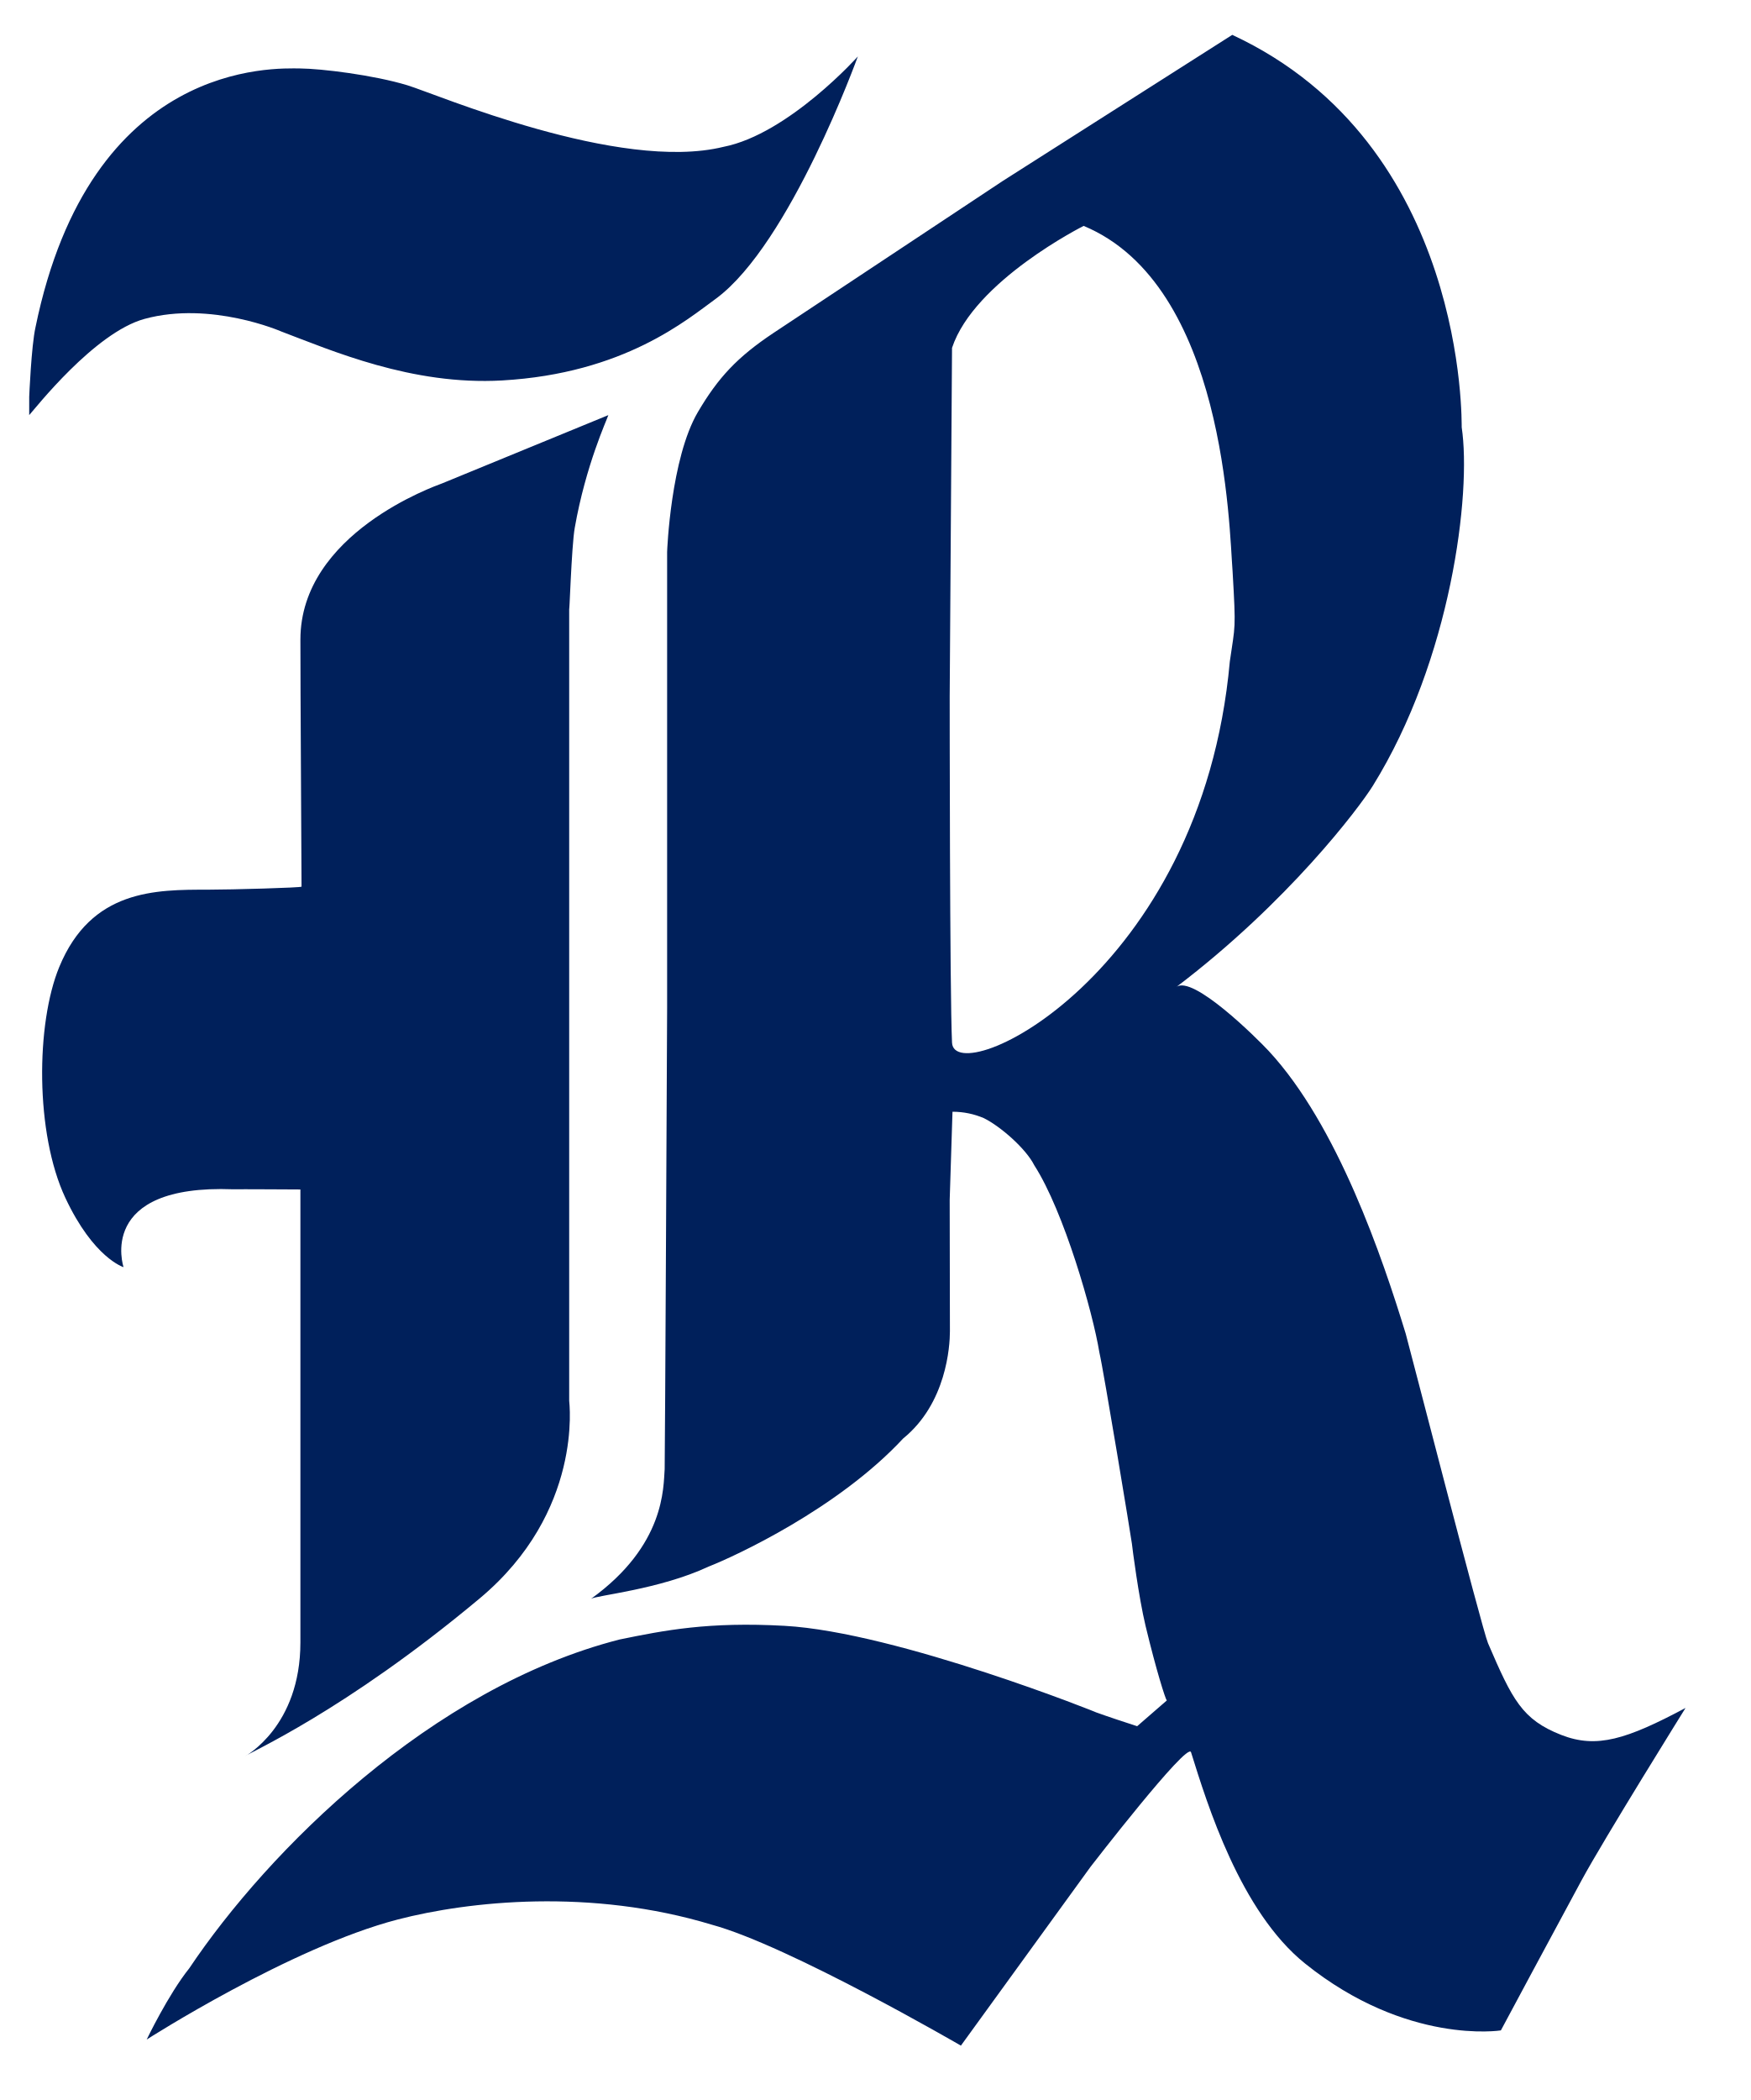
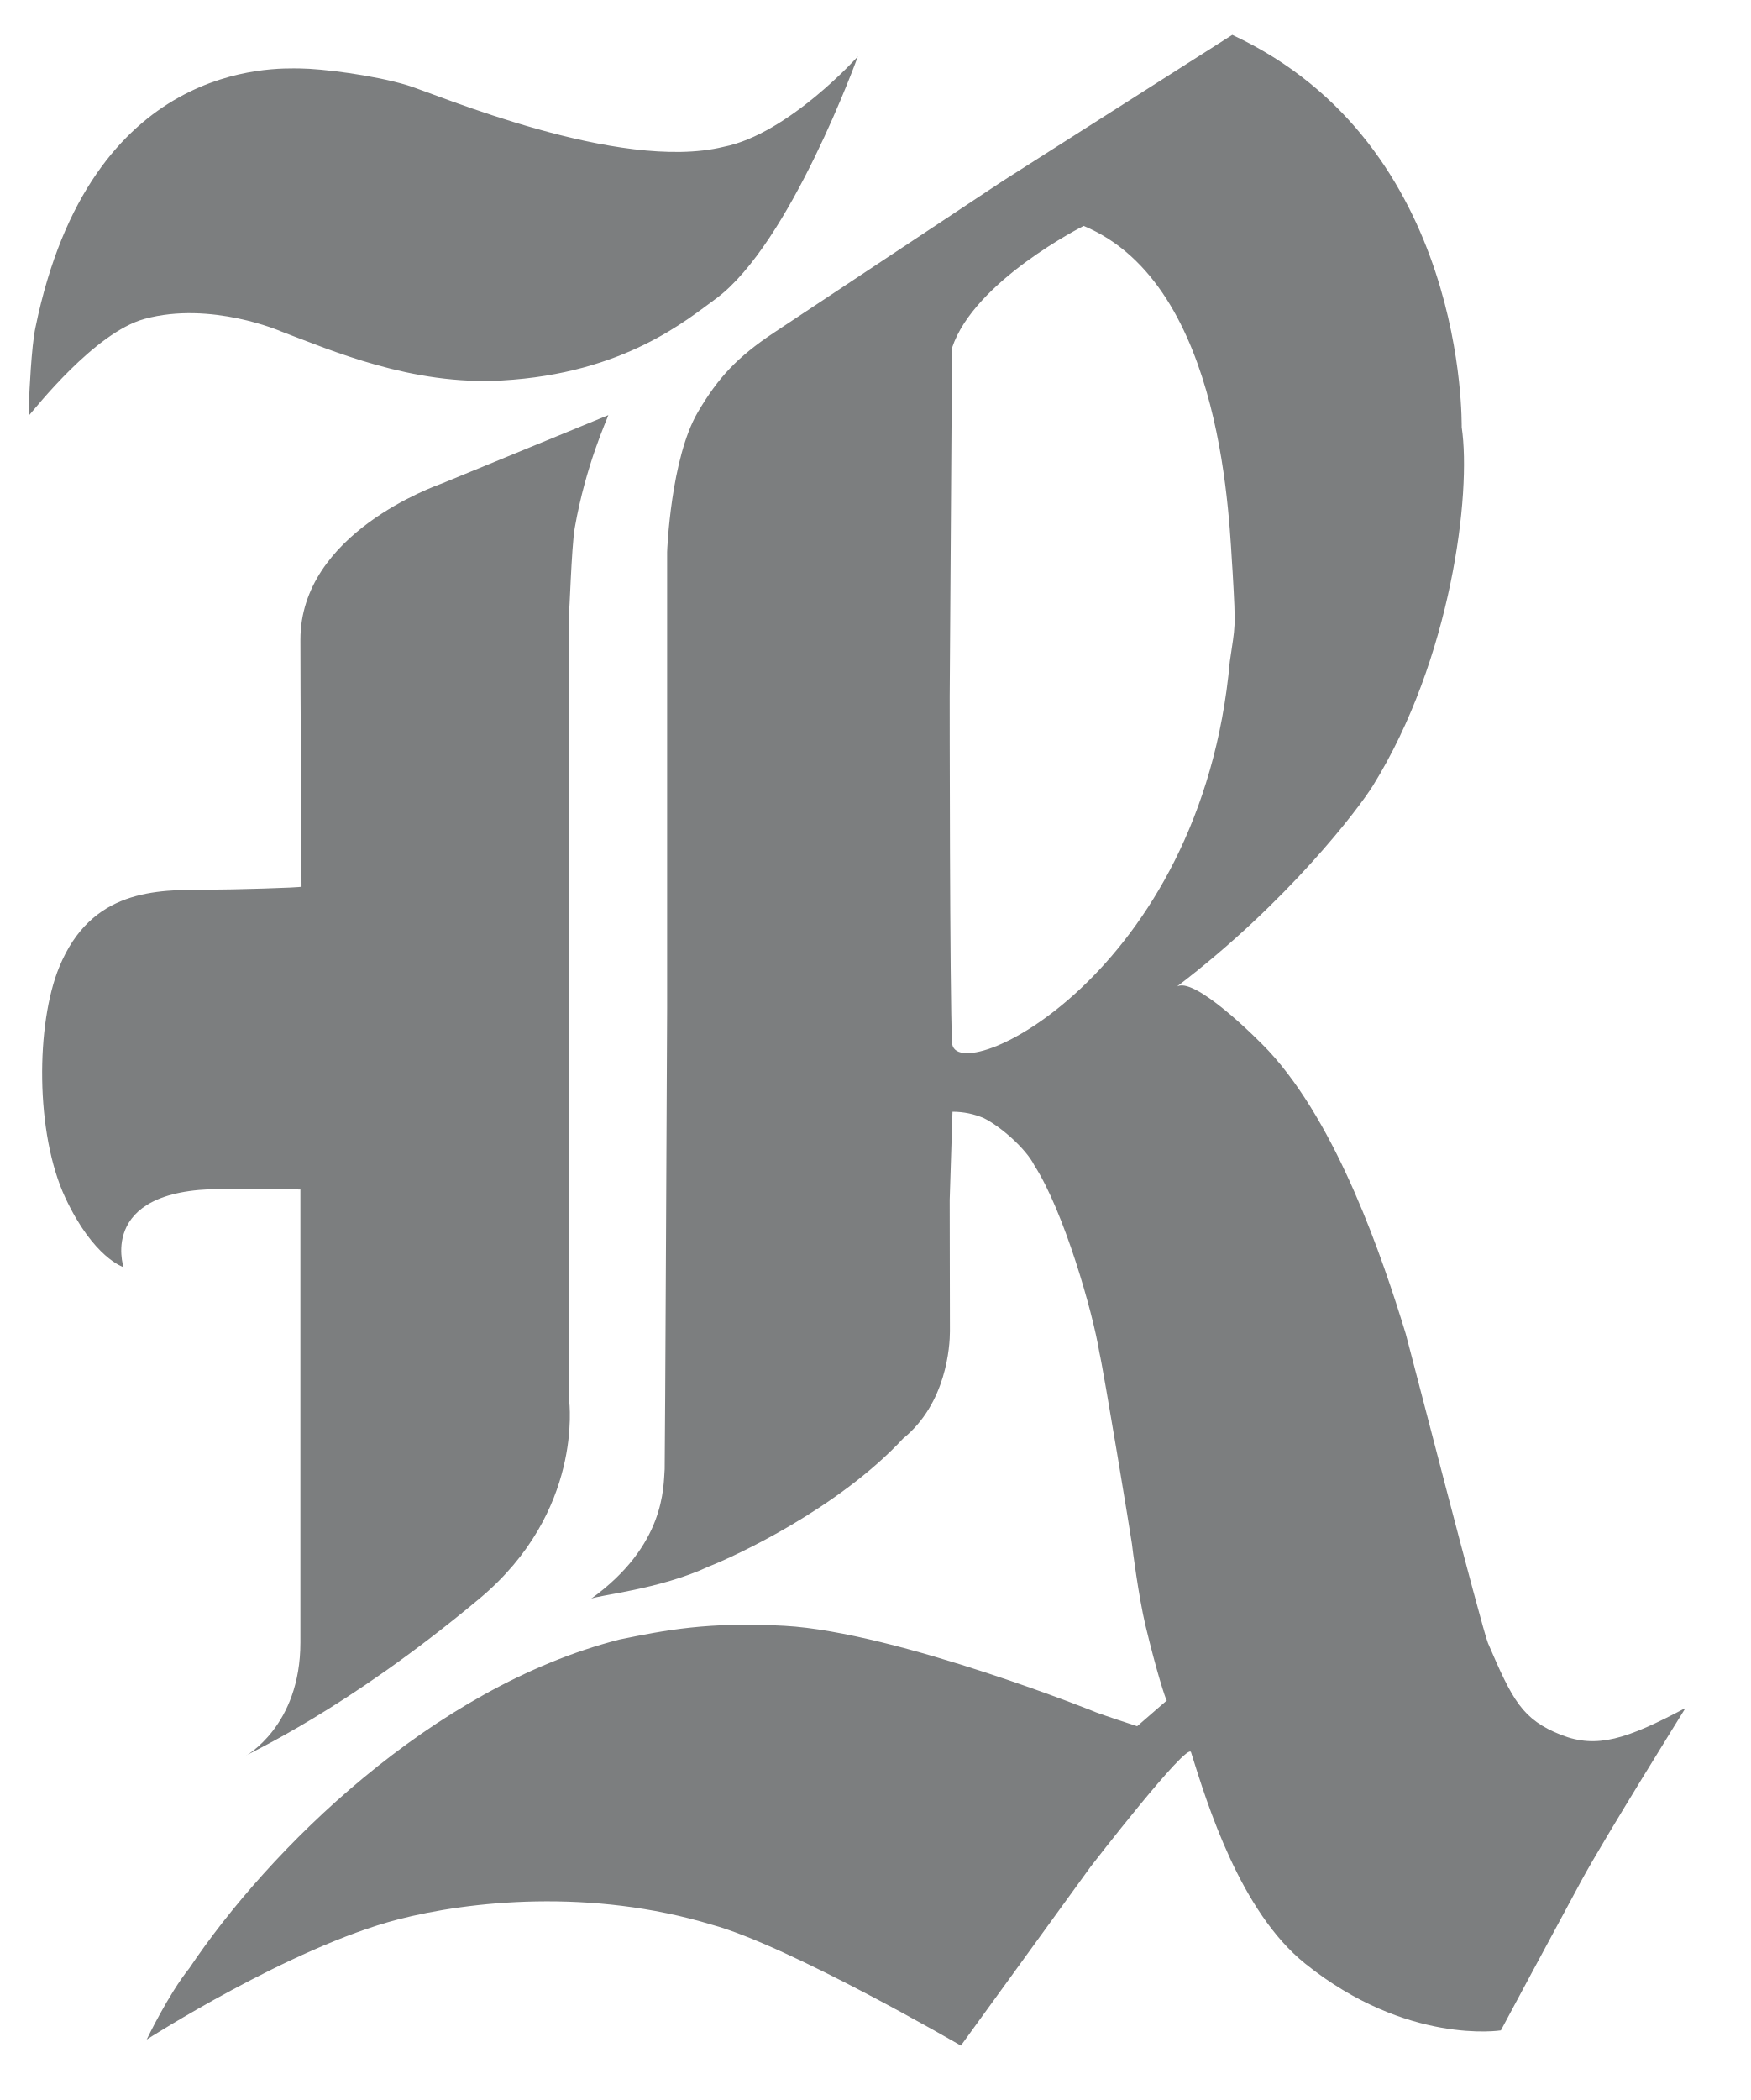
<svg xmlns="http://www.w3.org/2000/svg" xml:space="preserve" height="161.62" viewBox="0 0 134.746 161.615" width="134.75" version="1.1">
  <g transform="matrix(1.25 0 0 -1.25 -590.3 607.22)">
    <g transform="matrix(.5 0 0 .5 263.37 210.87)">
-       <path d="m569.51 545.52-28.25-17.98-28.26-18.73c-4.451-2.97-6.797-5.473-9.306-9.738-3.339-5.681-3.789-17.043-3.789-17.231v-56.186s-0.261-56.187-0.302-56.75c-0.17-2.216 0.093-9.369-9.077-15.969 0.594 0.427 8.425 1.136 14.502 3.98 3.199 1.253 15.902 7.105 23.948 15.767 5.333 4.323 5.759 11.377 5.759 13.197l-0.028 16.177 0.345 10.861c1.379 0 2.673-0.279 3.875-0.795 2.041-1.014 5.169-3.743 6.203-5.805 3.656-5.675 7.213-18.116 8.012-23.036 0.519-2.202 3.964-23.084 4.008-23.555 0.045-0.468 0.83-6.575 1.68-10.112 1.335-5.552 2.445-9.004 2.616-9.192l-3.65-3.169c-1.724 0.564-3.449 1.124-5.128 1.731 1.017-0.365-24.392 9.855-38.294 10.63-9.374 0.522-14.784-0.547-20.328-1.684-23.143-5.917-43.276-25.972-53.005-40.5-2.561-3.186-5.234-8.758-5.234-8.758s17.726 11.363 30.934 14.784c8.774 2.274 23.784 3.868 38.675-0.645 9.498-2.585 30.672-14.889 30.672-14.889l15.969 22.022s11.946 15.474 12.373 14.108c2.007-6.419 6.059-19.598 14.041-26.017 12.549-10.085 24.122-8.238 24.122-8.238s6.79 12.676 9.934 18.473c2.789 5.145 12.809 21.23 12.809 21.23-7.262-3.858-10.929-5.033-15.302-3.322-4.817 1.891-6.016 4.298-9.027 11.298-0.72 1.673-9.906 37.364-10.131 38.098-2.844 9.301-8.389 25.686-16.886 34.836-1.472 1.584-9.354 9.397-11.372 7.864 13.755 10.441 22.518 22.059 24.205 24.777 9.658 15.556 12.16 36.064 10.945 44.145-0.028 0.185 0.788 34.809-28.261 48.323zm-46.114-2.656c0.177 0.181-8.498-9.556-16.552-11.134-12.863-3.154-35.375 6.501-38.922 7.58-4.205 1.277-10.629 2.048-13.183 2.072-3.199 0.031-25.854 1.094-32.627-31.867-0.516-2.295-0.775-8.57-0.775-8.57v-2.247c0.689 0.748 8.043 10.164 14.205 11.847 8.173 2.236 16.871-1.56 16.786-1.53 6.244-2.359 16.135-6.685 27.247-6.05 15.089 0.861 22.825 7.53 26.355 10.08 9.149 6.757 17.466 29.82 17.466 29.82zm27.812-20.869c17.489-7.282 17.916-37.201 18.342-42.548 0.427-7.395 0.318-6.483-0.341-11.089-3.499-38.741-33.924-52.85-34.214-46.933-0.287 5.917-0.288 42.625-0.288 42.625l0.288 42.927c2.741 8.269 16.212 15.019 16.212 15.019zm-58.541-23.298-20.484-8.412c-0.806-0.308-17.444-6.132-17.444-19.236 0-4.261-0.001-3.145 0.139-30.414 0-0.13-8.658-0.373-11.488-0.373-6.486 0-14.4 0.048-18.347-9.508-2.885-6.989-2.987-20.479 0.748-28.444 3.479-7.42 7.166-8.53 7.166-8.53s-3.434 10.246 13.533 9.588c0.43 0.024 8.248-0.023 8.248-0.023v-55.772c0-10.352-6.763-13.971-6.814-14.025 0.355 0.402 12.157 5.458 28.892 19.439 12.798 10.69 11.027 24.16 11.027 24.347v48.883 48.881c0-1.912 0.273 7.471 0.689 9.742 1.352 7.692 3.964 13.298 4.134 13.858z" fill="#00205b" />
+       <path d="m569.51 545.52-28.25-17.98-28.26-18.73c-4.451-2.97-6.797-5.473-9.306-9.738-3.339-5.681-3.789-17.043-3.789-17.231v-56.186s-0.261-56.187-0.302-56.75c-0.17-2.216 0.093-9.369-9.077-15.969 0.594 0.427 8.425 1.136 14.502 3.98 3.199 1.253 15.902 7.105 23.948 15.767 5.333 4.323 5.759 11.377 5.759 13.197l-0.028 16.177 0.345 10.861c1.379 0 2.673-0.279 3.875-0.795 2.041-1.014 5.169-3.743 6.203-5.805 3.656-5.675 7.213-18.116 8.012-23.036 0.519-2.202 3.964-23.084 4.008-23.555 0.045-0.468 0.83-6.575 1.68-10.112 1.335-5.552 2.445-9.004 2.616-9.192l-3.65-3.169c-1.724 0.564-3.449 1.124-5.128 1.731 1.017-0.365-24.392 9.855-38.294 10.63-9.374 0.522-14.784-0.547-20.328-1.684-23.143-5.917-43.276-25.972-53.005-40.5-2.561-3.186-5.234-8.758-5.234-8.758s17.726 11.363 30.934 14.784c8.774 2.274 23.784 3.868 38.675-0.645 9.498-2.585 30.672-14.889 30.672-14.889l15.969 22.022s11.946 15.474 12.373 14.108c2.007-6.419 6.059-19.598 14.041-26.017 12.549-10.085 24.122-8.238 24.122-8.238s6.79 12.676 9.934 18.473c2.789 5.145 12.809 21.23 12.809 21.23-7.262-3.858-10.929-5.033-15.302-3.322-4.817 1.891-6.016 4.298-9.027 11.298-0.72 1.673-9.906 37.364-10.131 38.098-2.844 9.301-8.389 25.686-16.886 34.836-1.472 1.584-9.354 9.397-11.372 7.864 13.755 10.441 22.518 22.059 24.205 24.777 9.658 15.556 12.16 36.064 10.945 44.145-0.028 0.185 0.788 34.809-28.261 48.323zm-46.114-2.656c0.177 0.181-8.498-9.556-16.552-11.134-12.863-3.154-35.375 6.501-38.922 7.58-4.205 1.277-10.629 2.048-13.183 2.072-3.199 0.031-25.854 1.094-32.627-31.867-0.516-2.295-0.775-8.57-0.775-8.57v-2.247c0.689 0.748 8.043 10.164 14.205 11.847 8.173 2.236 16.871-1.56 16.786-1.53 6.244-2.359 16.135-6.685 27.247-6.05 15.089 0.861 22.825 7.53 26.355 10.08 9.149 6.757 17.466 29.82 17.466 29.82zm27.812-20.869c17.489-7.282 17.916-37.201 18.342-42.548 0.427-7.395 0.318-6.483-0.341-11.089-3.499-38.741-33.924-52.85-34.214-46.933-0.287 5.917-0.288 42.625-0.288 42.625l0.288 42.927c2.741 8.269 16.212 15.019 16.212 15.019zm-58.541-23.298-20.484-8.412c-0.806-0.308-17.444-6.132-17.444-19.236 0-4.261-0.001-3.145 0.139-30.414 0-0.13-8.658-0.373-11.488-0.373-6.486 0-14.4 0.048-18.347-9.508-2.885-6.989-2.987-20.479 0.748-28.444 3.479-7.42 7.166-8.53 7.166-8.53s-3.434 10.246 13.533 9.588c0.43 0.024 8.248-0.023 8.248-0.023v-55.772c0-10.352-6.763-13.971-6.814-14.025 0.355 0.402 12.157 5.458 28.892 19.439 12.798 10.69 11.027 24.16 11.027 24.347v48.883 48.881c0-1.912 0.273 7.471 0.689 9.742 1.352 7.692 3.964 13.298 4.134 13.858z" fill="#7c7e7f" />
    </g>
  </g>
</svg>
